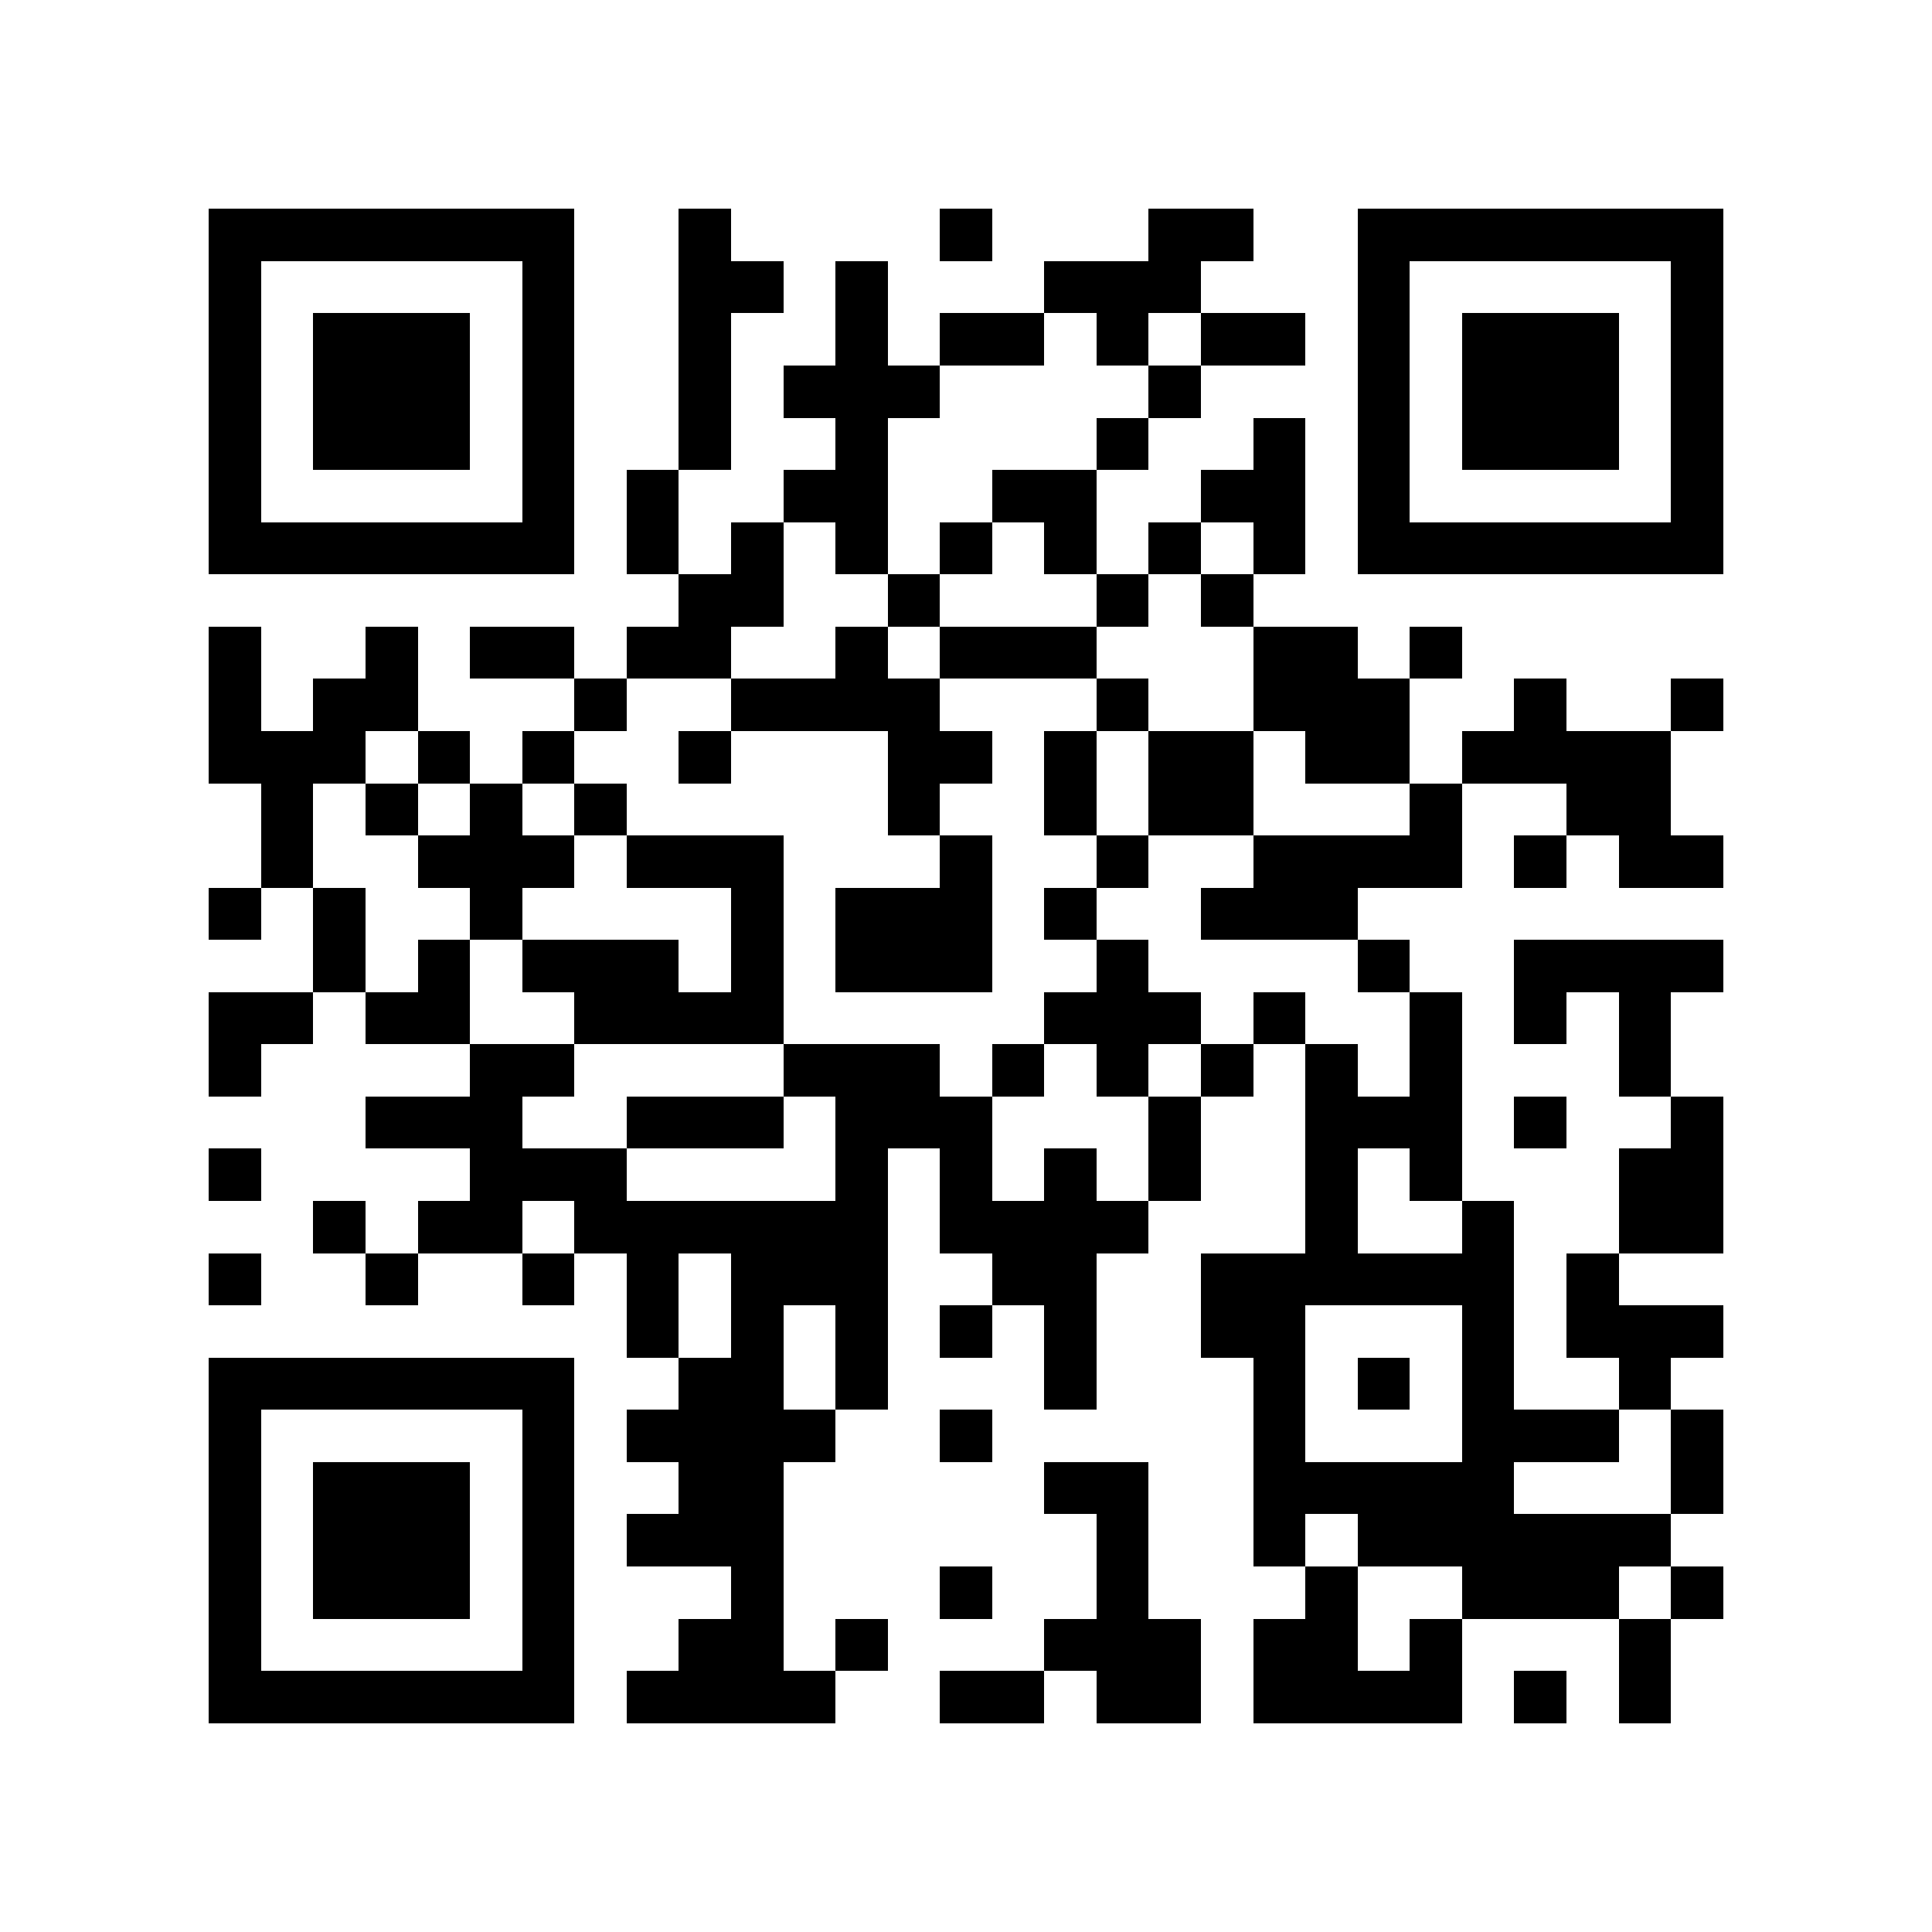
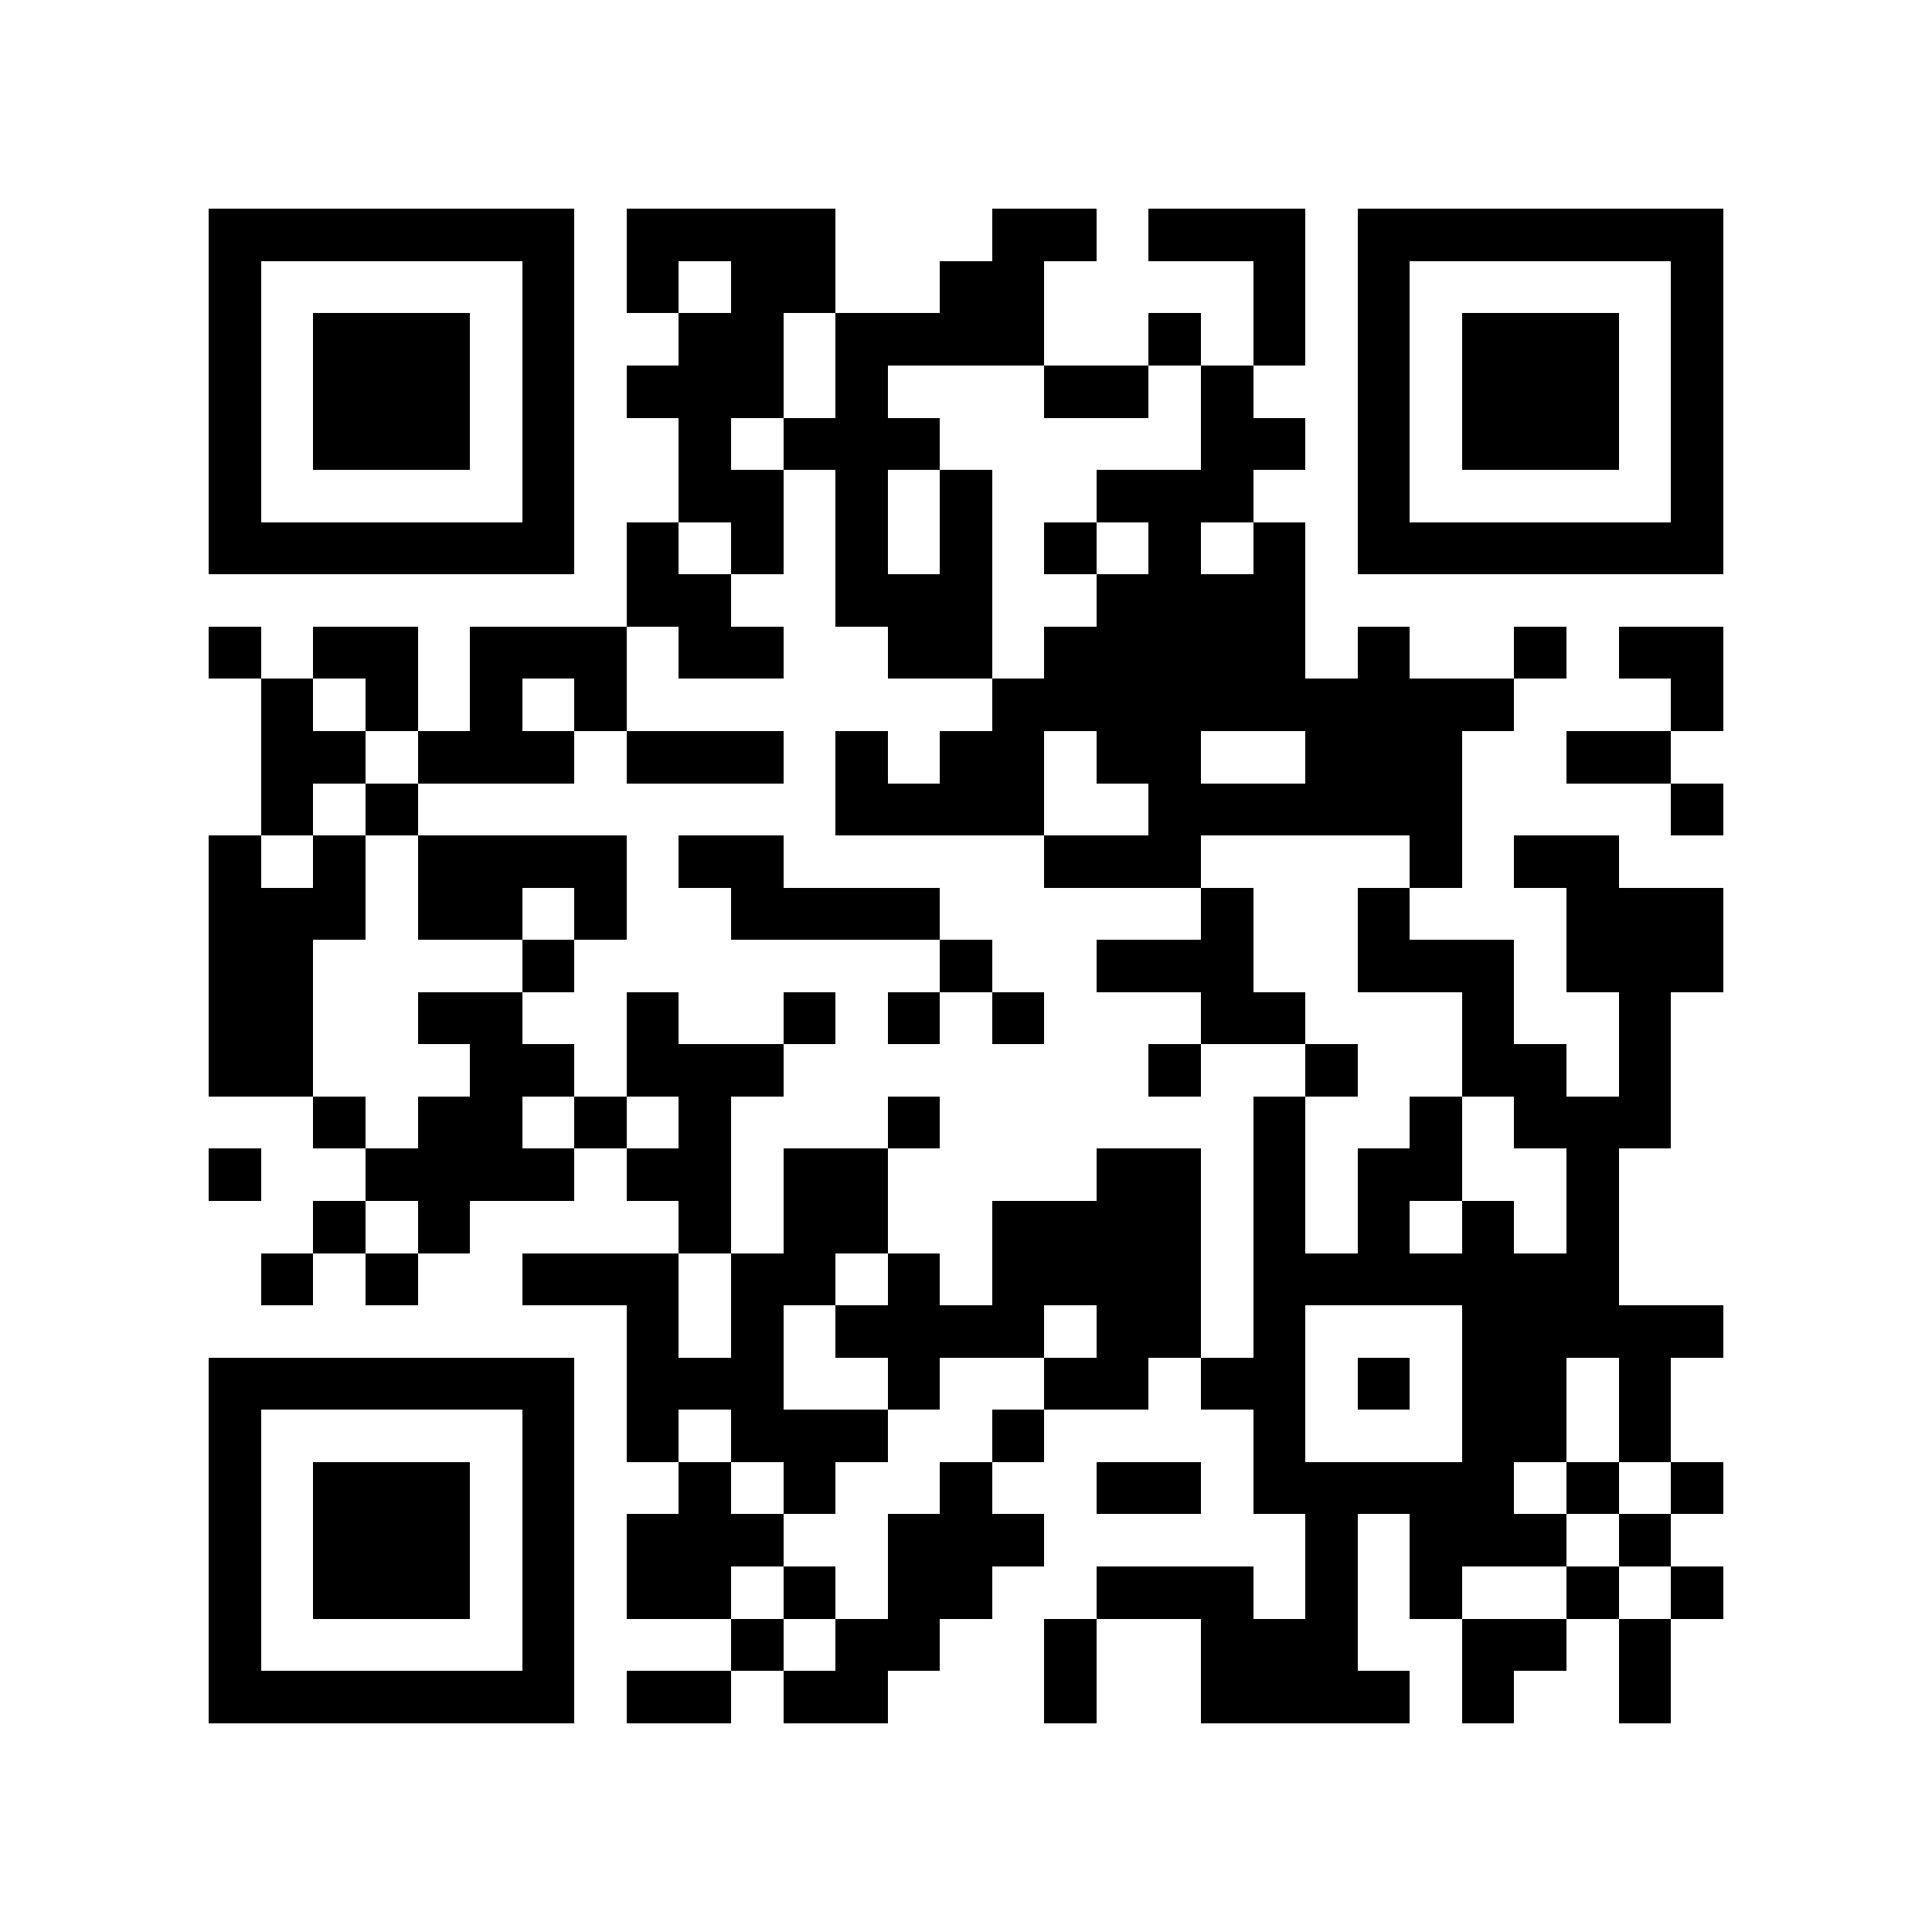
<svg xmlns="http://www.w3.org/2000/svg" viewBox="0 0 37 37" shape-rendering="crispEdges">
  <path fill="#ffffff" d="M0 0h37v37H0z" />
-   <path stroke="#000000" d="M4 4.5h7m2 0h1m4 0h1m3 0h2m2 0h7M4 5.5h1m5 0h1m2 0h2m1 0h1m3 0h3m3 0h1m5 0h1M4 6.5h1m1 0h3m1 0h1m2 0h1m2 0h1m1 0h2m1 0h1m1 0h2m1 0h1m1 0h3m1 0h1M4 7.5h1m1 0h3m1 0h1m2 0h1m1 0h3m4 0h1m3 0h1m1 0h3m1 0h1M4 8.5h1m1 0h3m1 0h1m2 0h1m2 0h1m4 0h1m2 0h1m1 0h1m1 0h3m1 0h1M4 9.5h1m5 0h1m1 0h1m2 0h2m2 0h2m2 0h2m1 0h1m5 0h1M4 10.5h7m1 0h1m1 0h1m1 0h1m1 0h1m1 0h1m1 0h1m1 0h1m1 0h7M13 11.5h2m2 0h1m3 0h1m1 0h1M4 12.5h1m2 0h1m1 0h2m1 0h2m2 0h1m1 0h3m3 0h2m1 0h1M4 13.5h1m1 0h2m3 0h1m2 0h4m3 0h1m2 0h3m2 0h1m2 0h1M4 14.5h3m1 0h1m1 0h1m2 0h1m3 0h2m1 0h1m1 0h2m1 0h2m1 0h4M5 15.5h1m1 0h1m1 0h1m1 0h1m5 0h1m2 0h1m1 0h2m3 0h1m2 0h2M5 16.5h1m2 0h3m1 0h3m3 0h1m2 0h1m2 0h4m1 0h1m1 0h2M4 17.5h1m1 0h1m2 0h1m4 0h1m1 0h3m1 0h1m2 0h3M6 18.5h1m1 0h1m1 0h3m1 0h1m1 0h3m2 0h1m4 0h1m2 0h4M4 19.5h2m1 0h2m2 0h4m5 0h3m1 0h1m2 0h1m1 0h1m1 0h1M4 20.5h1m4 0h2m4 0h3m1 0h1m1 0h1m1 0h1m1 0h1m1 0h1m3 0h1M7 21.5h3m2 0h3m1 0h3m3 0h1m2 0h3m1 0h1m2 0h1M4 22.5h1m4 0h3m4 0h1m1 0h1m1 0h1m1 0h1m2 0h1m1 0h1m3 0h2M6 23.5h1m1 0h2m1 0h6m1 0h4m3 0h1m2 0h1m2 0h2M4 24.5h1m2 0h1m2 0h1m1 0h1m1 0h3m2 0h2m2 0h6m1 0h1M12 25.5h1m1 0h1m1 0h1m1 0h1m1 0h1m2 0h2m3 0h1m1 0h3M4 26.5h7m2 0h2m1 0h1m3 0h1m3 0h1m1 0h1m1 0h1m2 0h1M4 27.5h1m5 0h1m1 0h4m2 0h1m5 0h1m3 0h3m1 0h1M4 28.5h1m1 0h3m1 0h1m2 0h2m5 0h2m2 0h5m3 0h1M4 29.5h1m1 0h3m1 0h1m1 0h3m6 0h1m2 0h1m1 0h6M4 30.5h1m1 0h3m1 0h1m3 0h1m3 0h1m2 0h1m3 0h1m2 0h3m1 0h1M4 31.5h1m5 0h1m2 0h2m1 0h1m3 0h3m1 0h2m1 0h1m3 0h1M4 32.5h7m1 0h4m2 0h2m1 0h2m1 0h4m1 0h1m1 0h1" />
+   <path stroke="#000000" d="M4 4.5h7m1 0h4m3 0h2m1 0h3m1 0h7M4 5.5h1m5 0h1m1 0h1m1 0h2m2 0h2m4 0h1m1 0h1m5 0h1M4 6.5h1m1 0h3m1 0h1m2 0h2m1 0h4m2 0h1m1 0h1m1 0h1m1 0h3m1 0h1M4 7.5h1m1 0h3m1 0h1m1 0h3m1 0h1m3 0h2m1 0h1m2 0h1m1 0h3m1 0h1M4 8.5h1m1 0h3m1 0h1m2 0h1m1 0h3m5 0h2m1 0h1m1 0h3m1 0h1M4 9.5h1m5 0h1m2 0h2m1 0h1m1 0h1m2 0h3m2 0h1m5 0h1M4 10.5h7m1 0h1m1 0h1m1 0h1m1 0h1m1 0h1m1 0h1m1 0h1m1 0h7M12 11.5h2m2 0h3m2 0h4M4 12.5h1m1 0h2m1 0h3m1 0h2m2 0h2m1 0h5m1 0h1m2 0h1m1 0h2M5 13.5h1m1 0h1m1 0h1m1 0h1m7 0h10m3 0h1M5 14.5h2m1 0h3m1 0h3m1 0h1m1 0h2m1 0h2m2 0h3m2 0h2M5 15.5h1m1 0h1m8 0h4m2 0h6m4 0h1M4 16.5h1m1 0h1m1 0h4m1 0h2m5 0h3m4 0h1m1 0h2M4 17.5h3m1 0h2m1 0h1m2 0h4m5 0h1m2 0h1m3 0h3M4 18.5h2m4 0h1m7 0h1m2 0h3m2 0h3m1 0h3M4 19.5h2m2 0h2m2 0h1m2 0h1m1 0h1m1 0h1m3 0h2m3 0h1m2 0h1M4 20.5h2m3 0h2m1 0h3m7 0h1m2 0h1m2 0h2m1 0h1M6 21.5h1m1 0h2m1 0h1m1 0h1m3 0h1m6 0h1m2 0h1m1 0h3M4 22.5h1m2 0h4m1 0h2m1 0h2m4 0h2m1 0h1m1 0h2m2 0h1M6 23.5h1m1 0h1m4 0h1m1 0h2m2 0h4m1 0h1m1 0h1m1 0h1m1 0h1M5 24.5h1m1 0h1m2 0h3m1 0h2m1 0h1m1 0h4m1 0h7M12 25.5h1m1 0h1m1 0h4m1 0h2m1 0h1m3 0h5M4 26.5h7m1 0h3m2 0h1m2 0h2m1 0h2m1 0h1m1 0h2m1 0h1M4 27.5h1m5 0h1m1 0h1m1 0h3m2 0h1m4 0h1m3 0h2m1 0h1M4 28.5h1m1 0h3m1 0h1m2 0h1m1 0h1m2 0h1m2 0h2m1 0h5m1 0h1m1 0h1M4 29.5h1m1 0h3m1 0h1m1 0h3m2 0h3m5 0h1m1 0h3m1 0h1M4 30.5h1m1 0h3m1 0h1m1 0h2m1 0h1m1 0h2m2 0h3m1 0h1m1 0h1m2 0h1m1 0h1M4 31.5h1m5 0h1m3 0h1m1 0h2m2 0h1m2 0h3m2 0h2m1 0h1M4 32.5h7m1 0h2m1 0h2m3 0h1m2 0h4m1 0h1m2 0h1" />
</svg>
